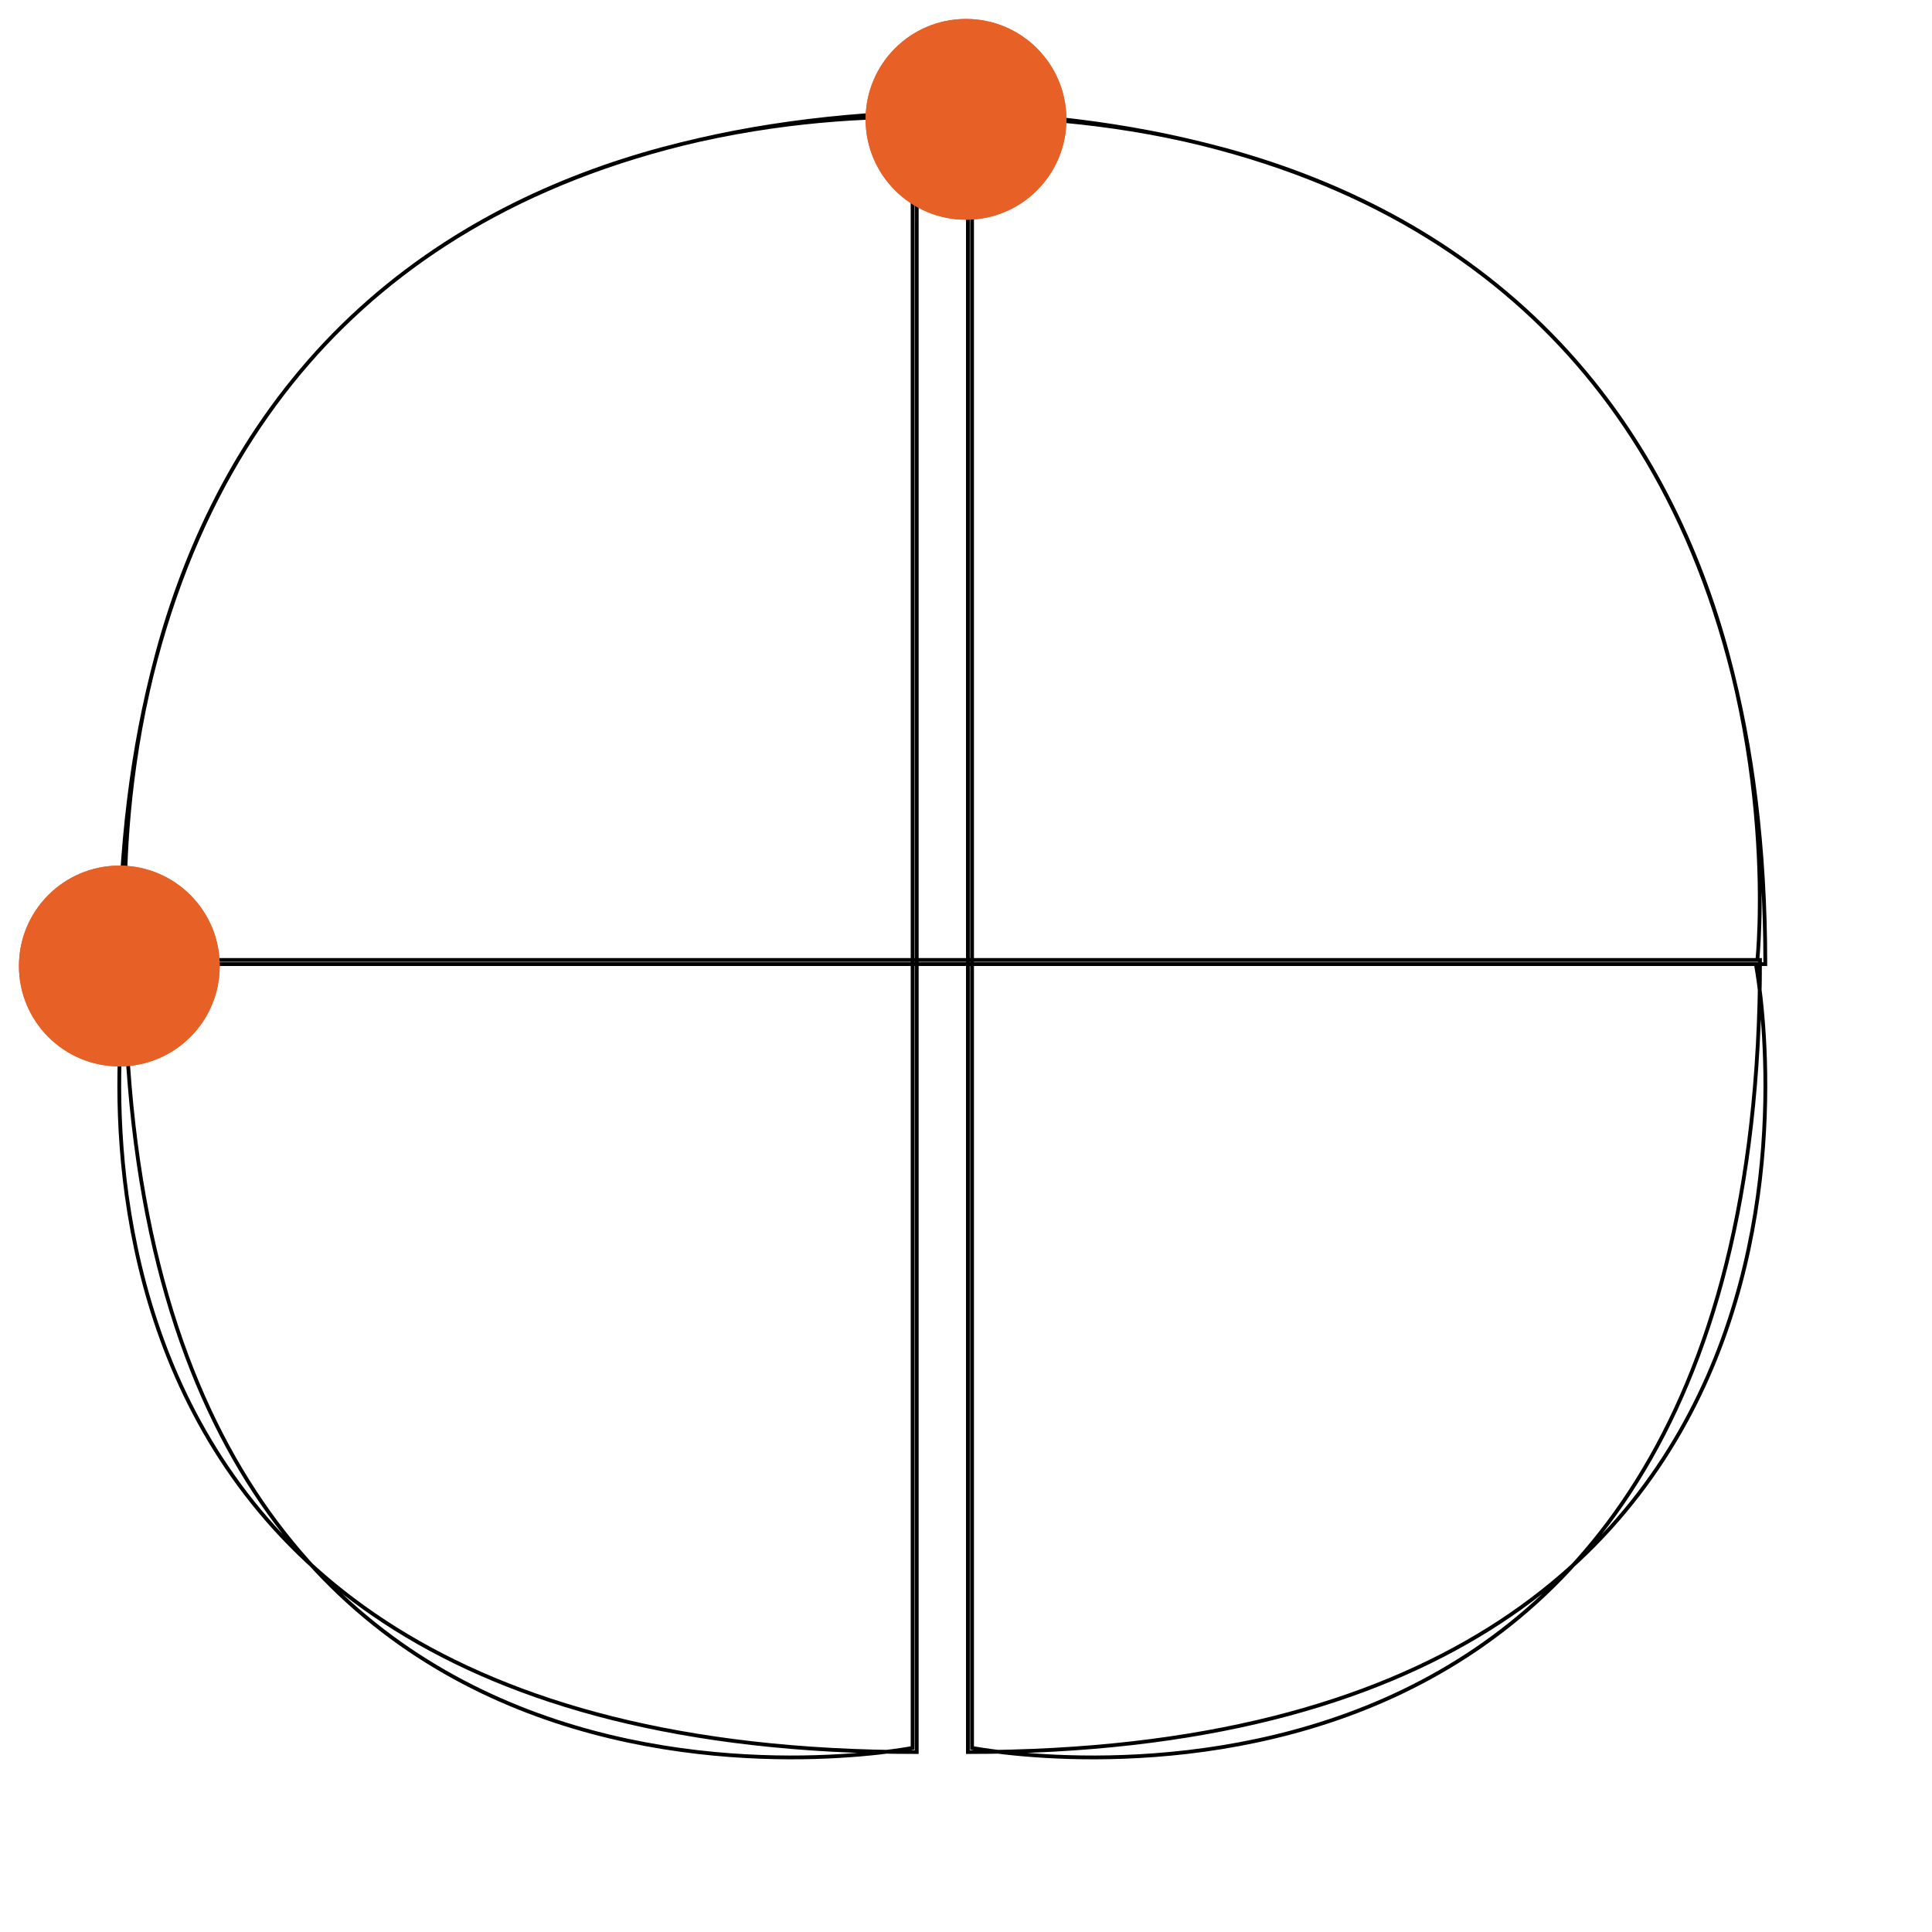
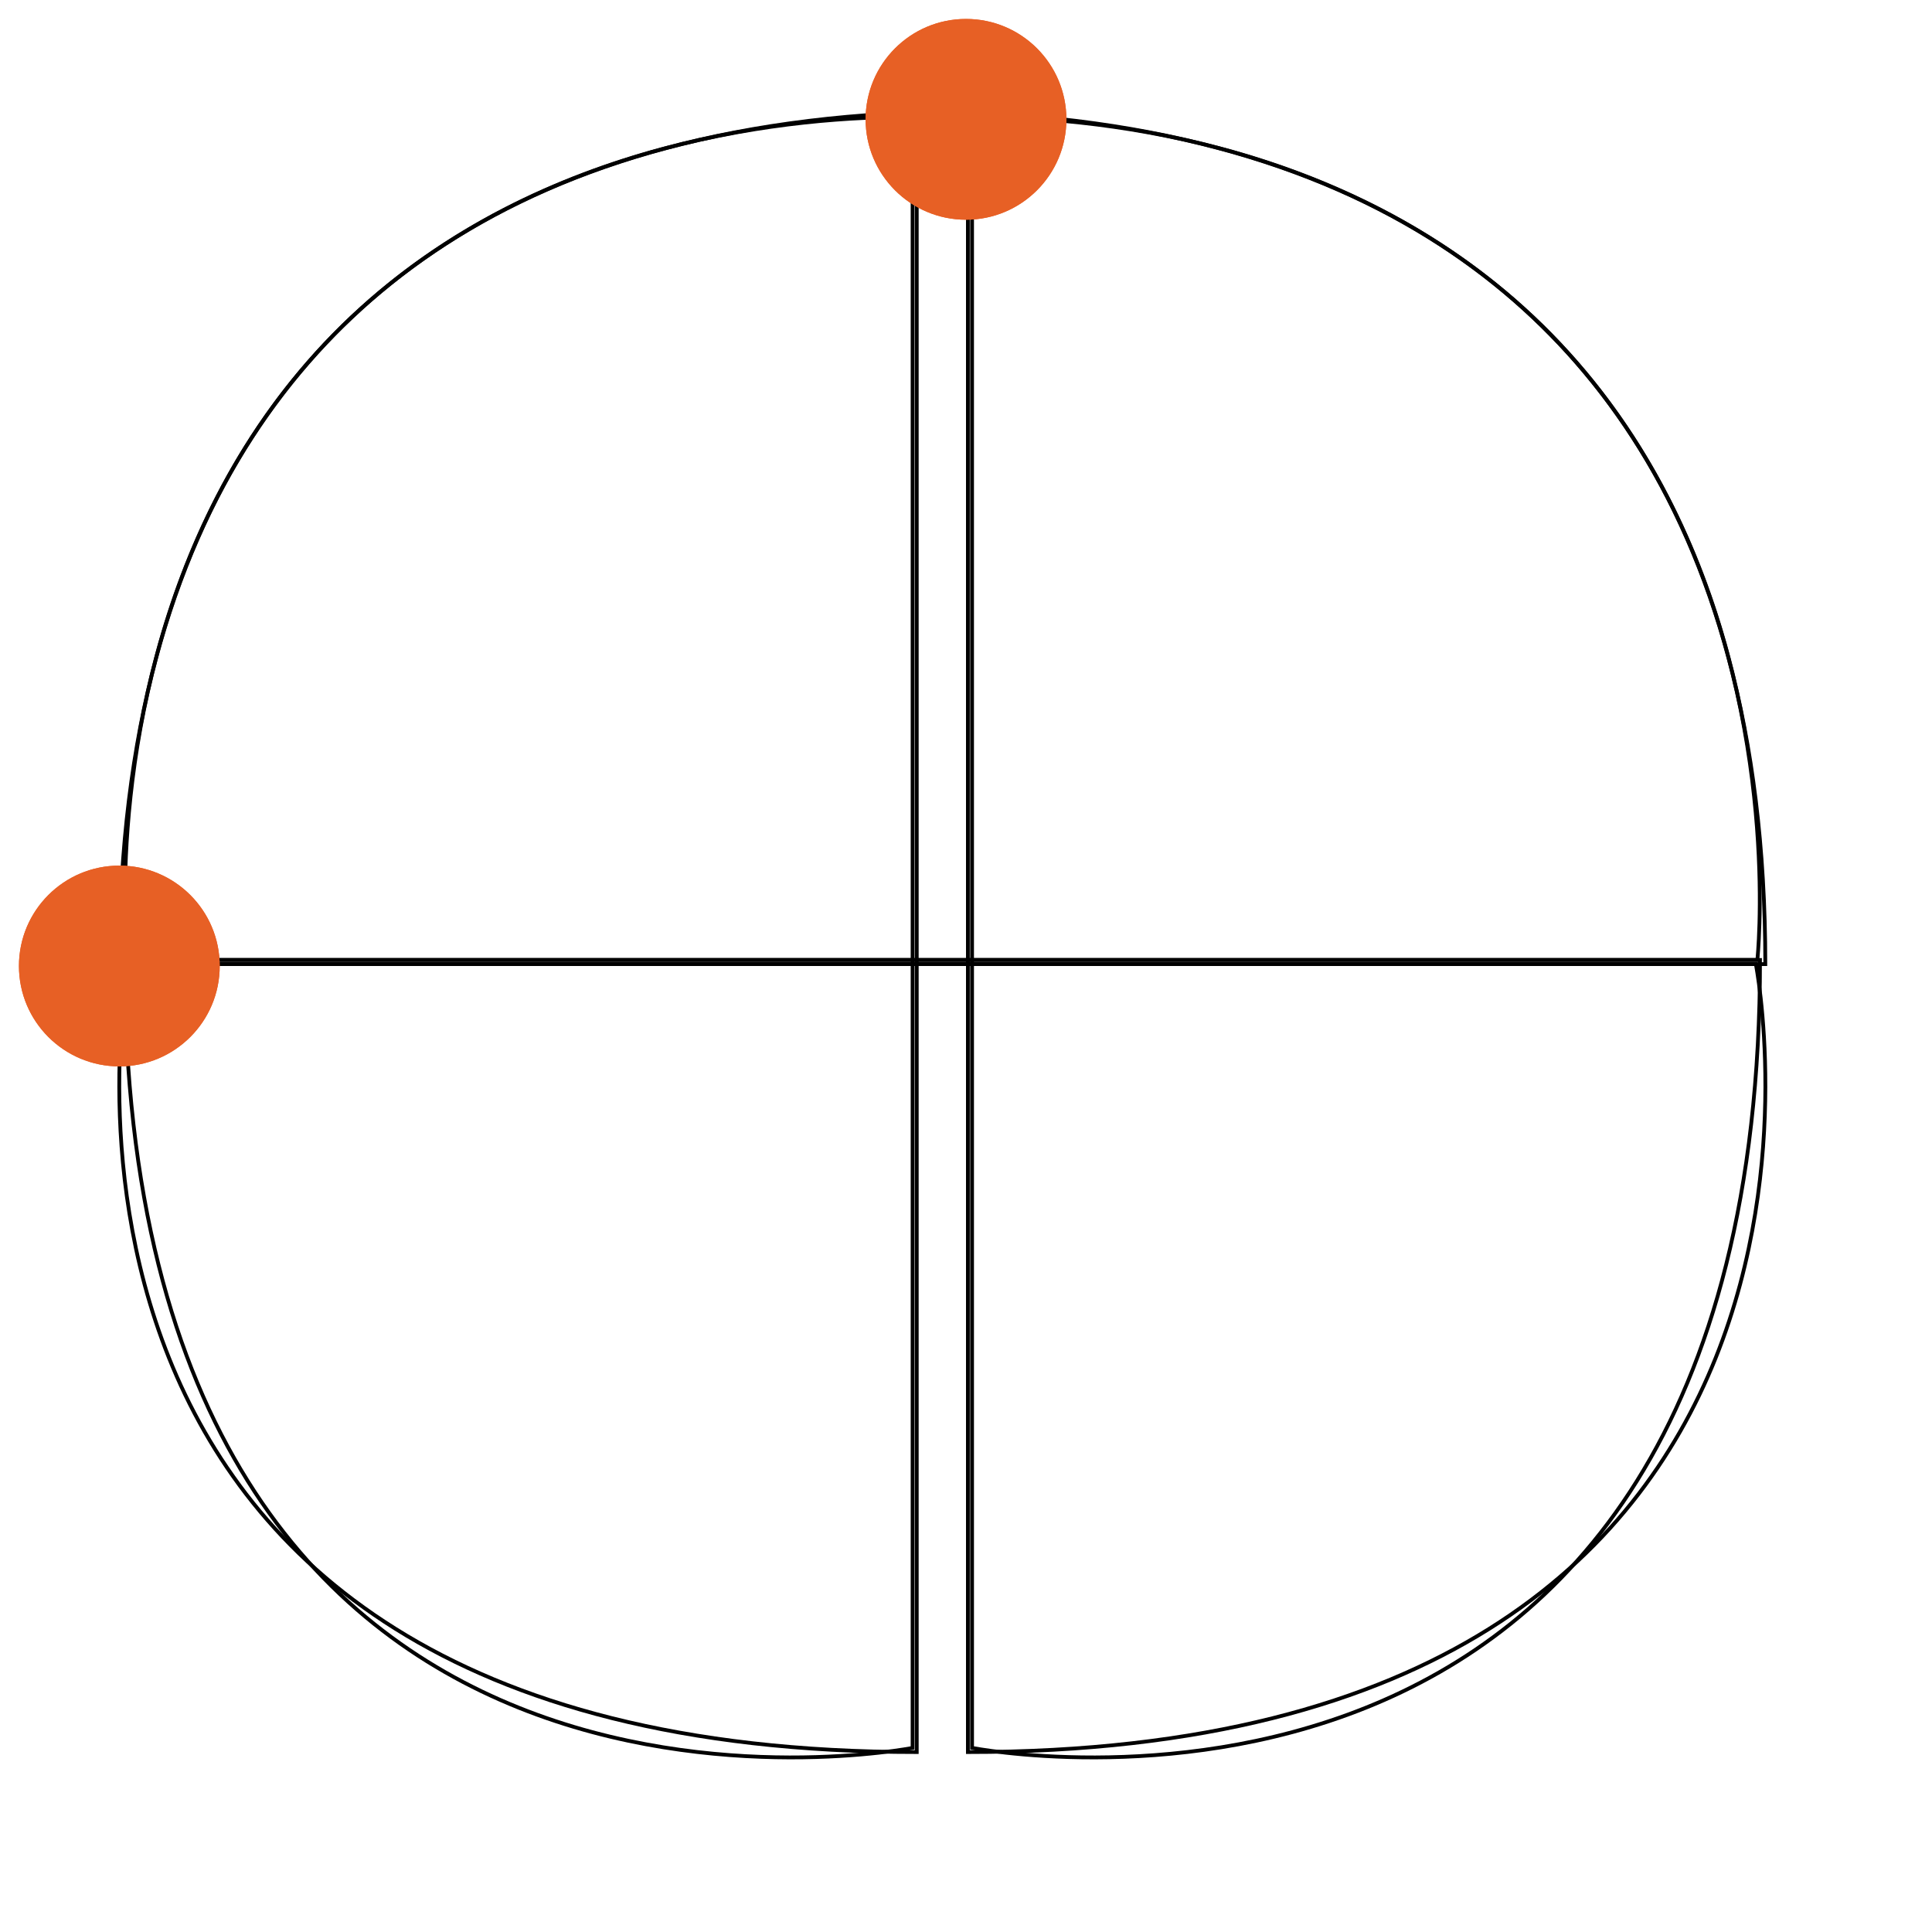
<svg xmlns="http://www.w3.org/2000/svg" version="1.1" id="Layer_1" x="0" y="0" viewBox="0 0 510 510" xml:space="preserve">
  <style type="text/css">
    
	.st0{fill:none;stroke:#000000;stroke-miterlimit:10;}
	.st1{fill:#E76025;}

  </style>
-   <path id="path-four" class="st0" d="M466 254.5H34c0 0-41 208 208 208v-431C242 31.5 466 7.5 466 254.5zM256.6 29.4v432c0 0 208 41 208-208h-431C33.6 253.4 9.6 29.4 256.6 29.4zM240.9 29.4v432c0 0-208 41-208-208h431C463.9 253.4 487.9 29.4 240.9 29.4zM31.5 254.5h432c0 0 41 208-208 208v-431C255.5 31.5 31.5 7.5 31.5 254.5z" />
+   <path id="path-four" class="st0" d="M466 254.5H34c0 0-41 208 208 208v-431C242 31.5 466 7.5 466 254.5z" />
+   <path id="path-three" class="st0" d="M256.6 29.4v432c0 0 208 41 208-208h-431C33.6 253.4 9.6 29.4 256.6 29.4z" />
+   <path id="path-two" class="st0" d="M240.9 29.4v432c0 0-208 41-208-208h431C463.9 253.4 487.9 29.4 240.9 29.4z" />
+   <path id="path-one" class="st0" d="M31.5 254.5h432c0 0 41 208-208 208v-431C255.5 31.5 31.5 7.5 31.5 254.5z" />
  <circle id="ball-one" class="st1" cx="31.5" cy="255" r="26.5" />
  <circle id="ball-two" class="st1" cx="255" cy="31.5" r="26.5" />
  <circle id="ball-three" class="st1" cx="255" cy="31.5" r="26.5" />
  <circle id="ball-four" class="st1" cx="31.5" cy="255" r="26.5" />
</svg>
